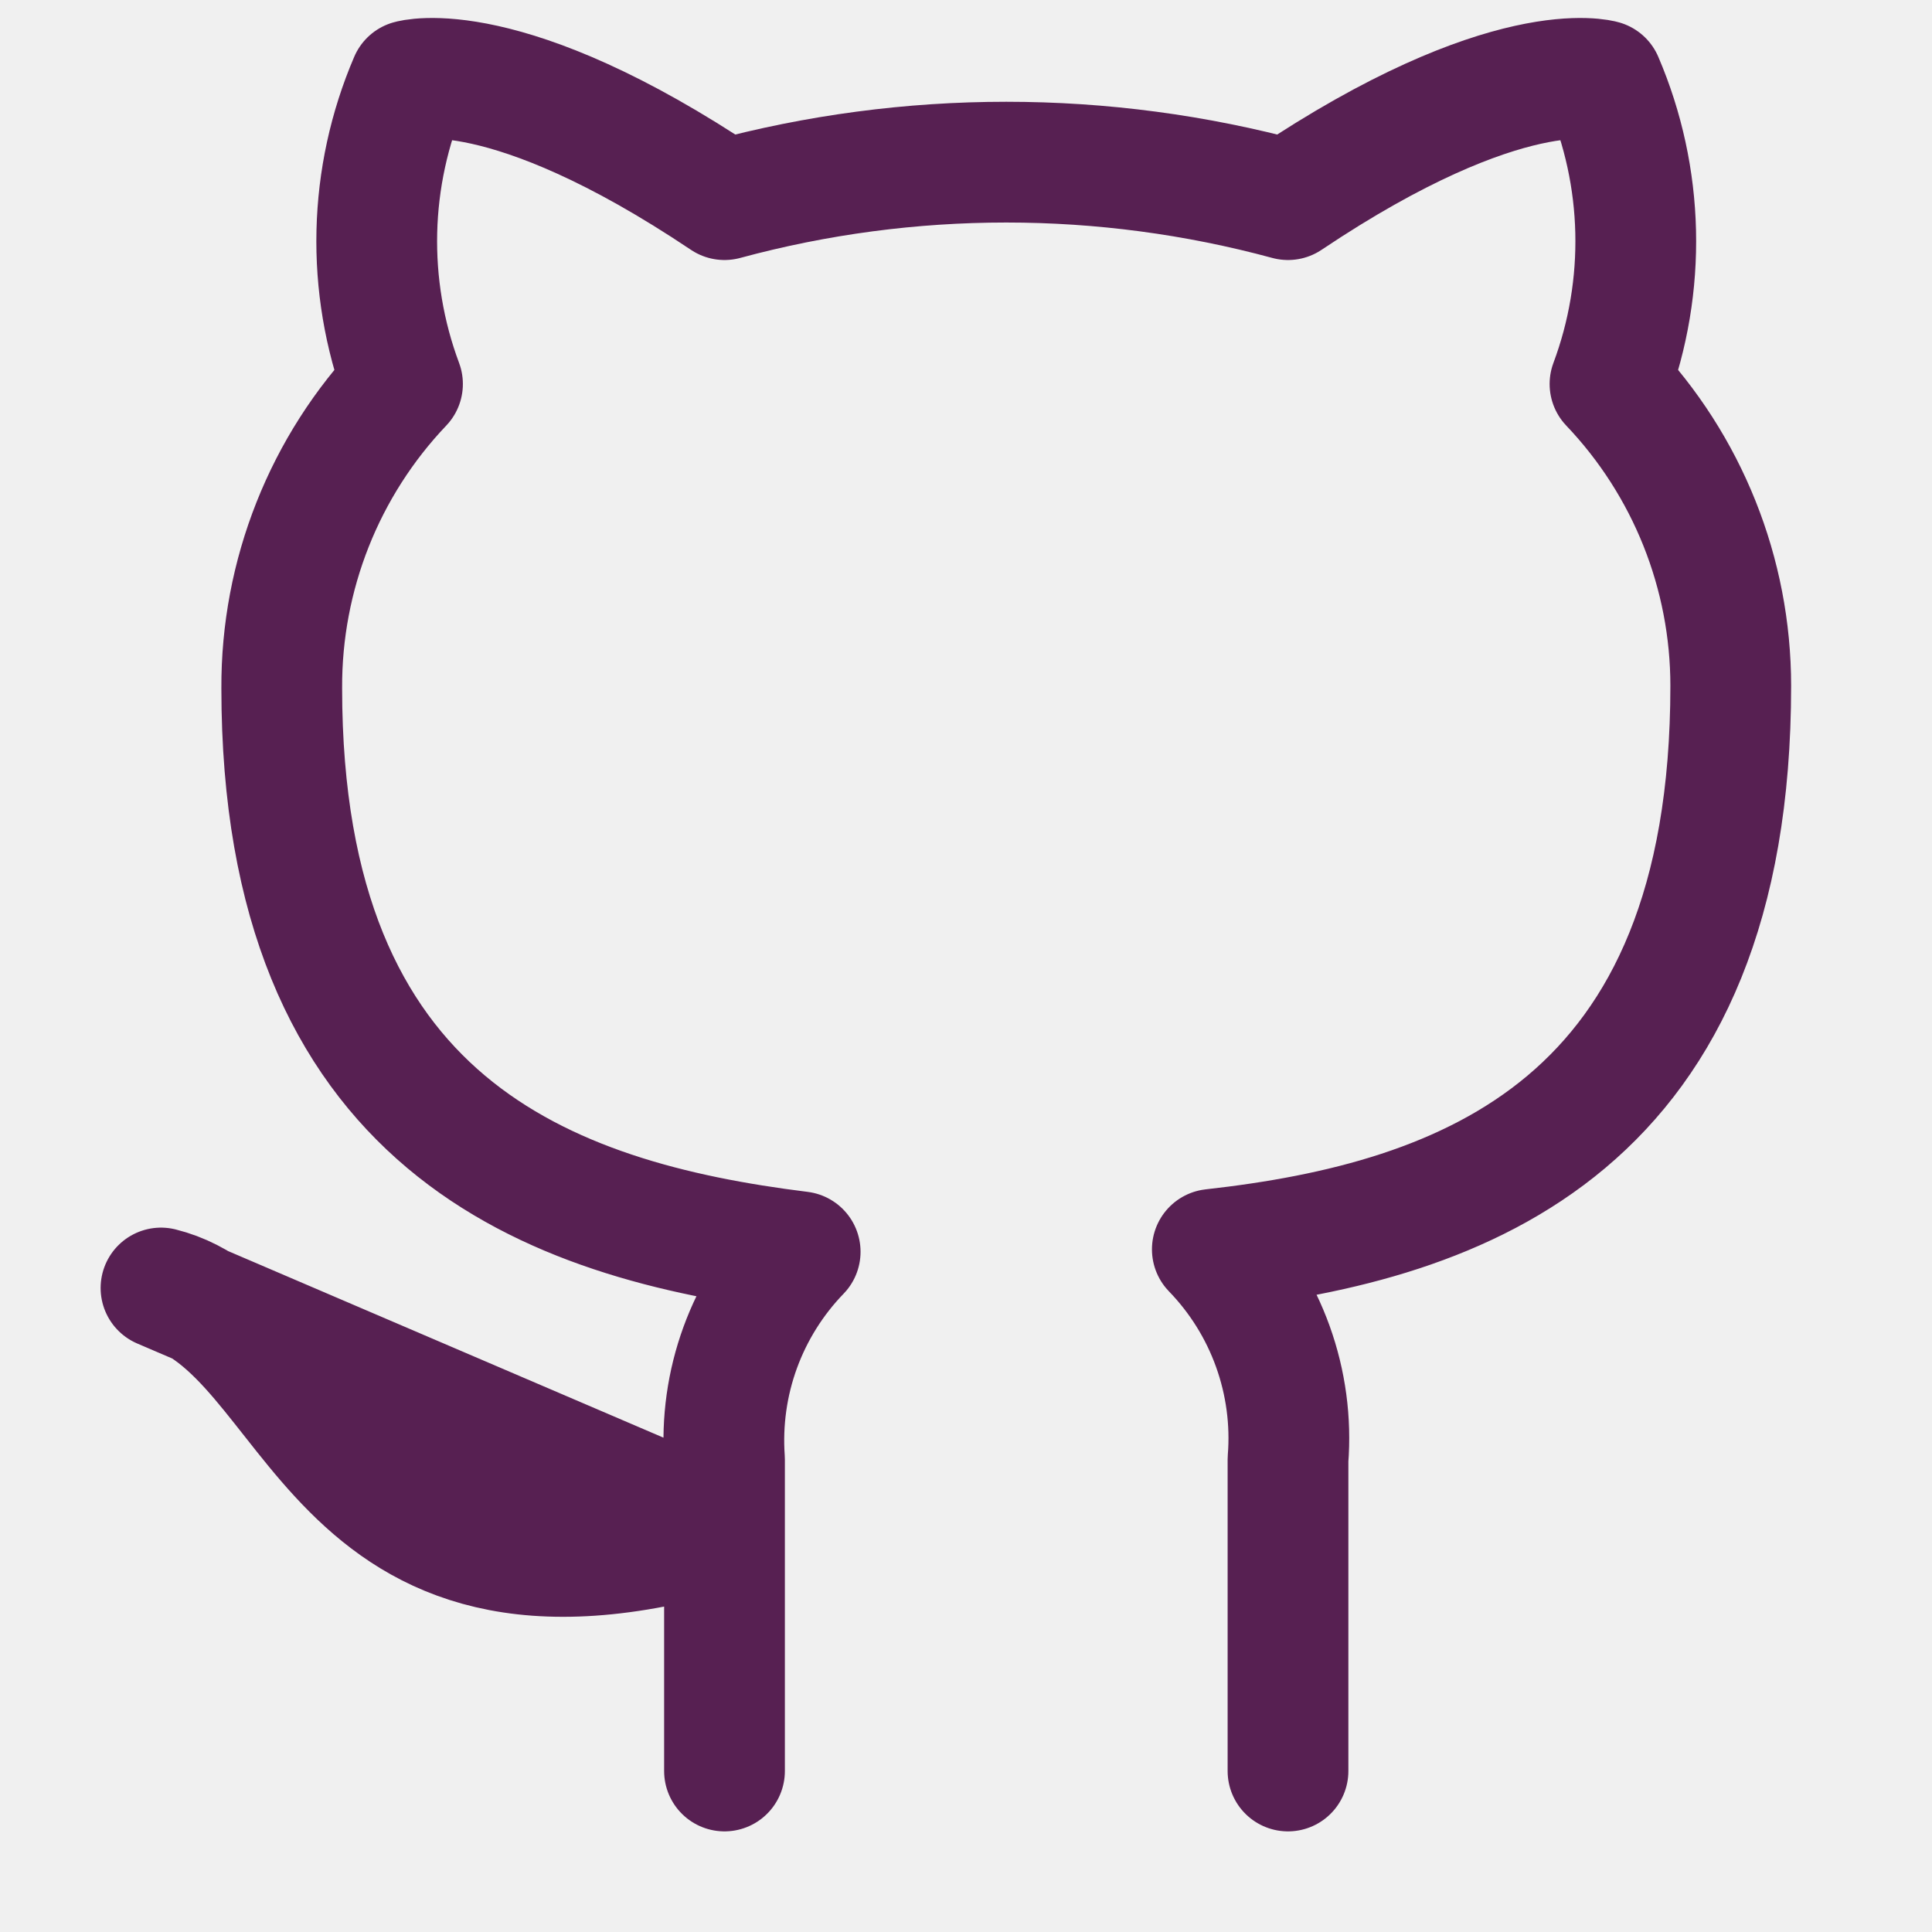
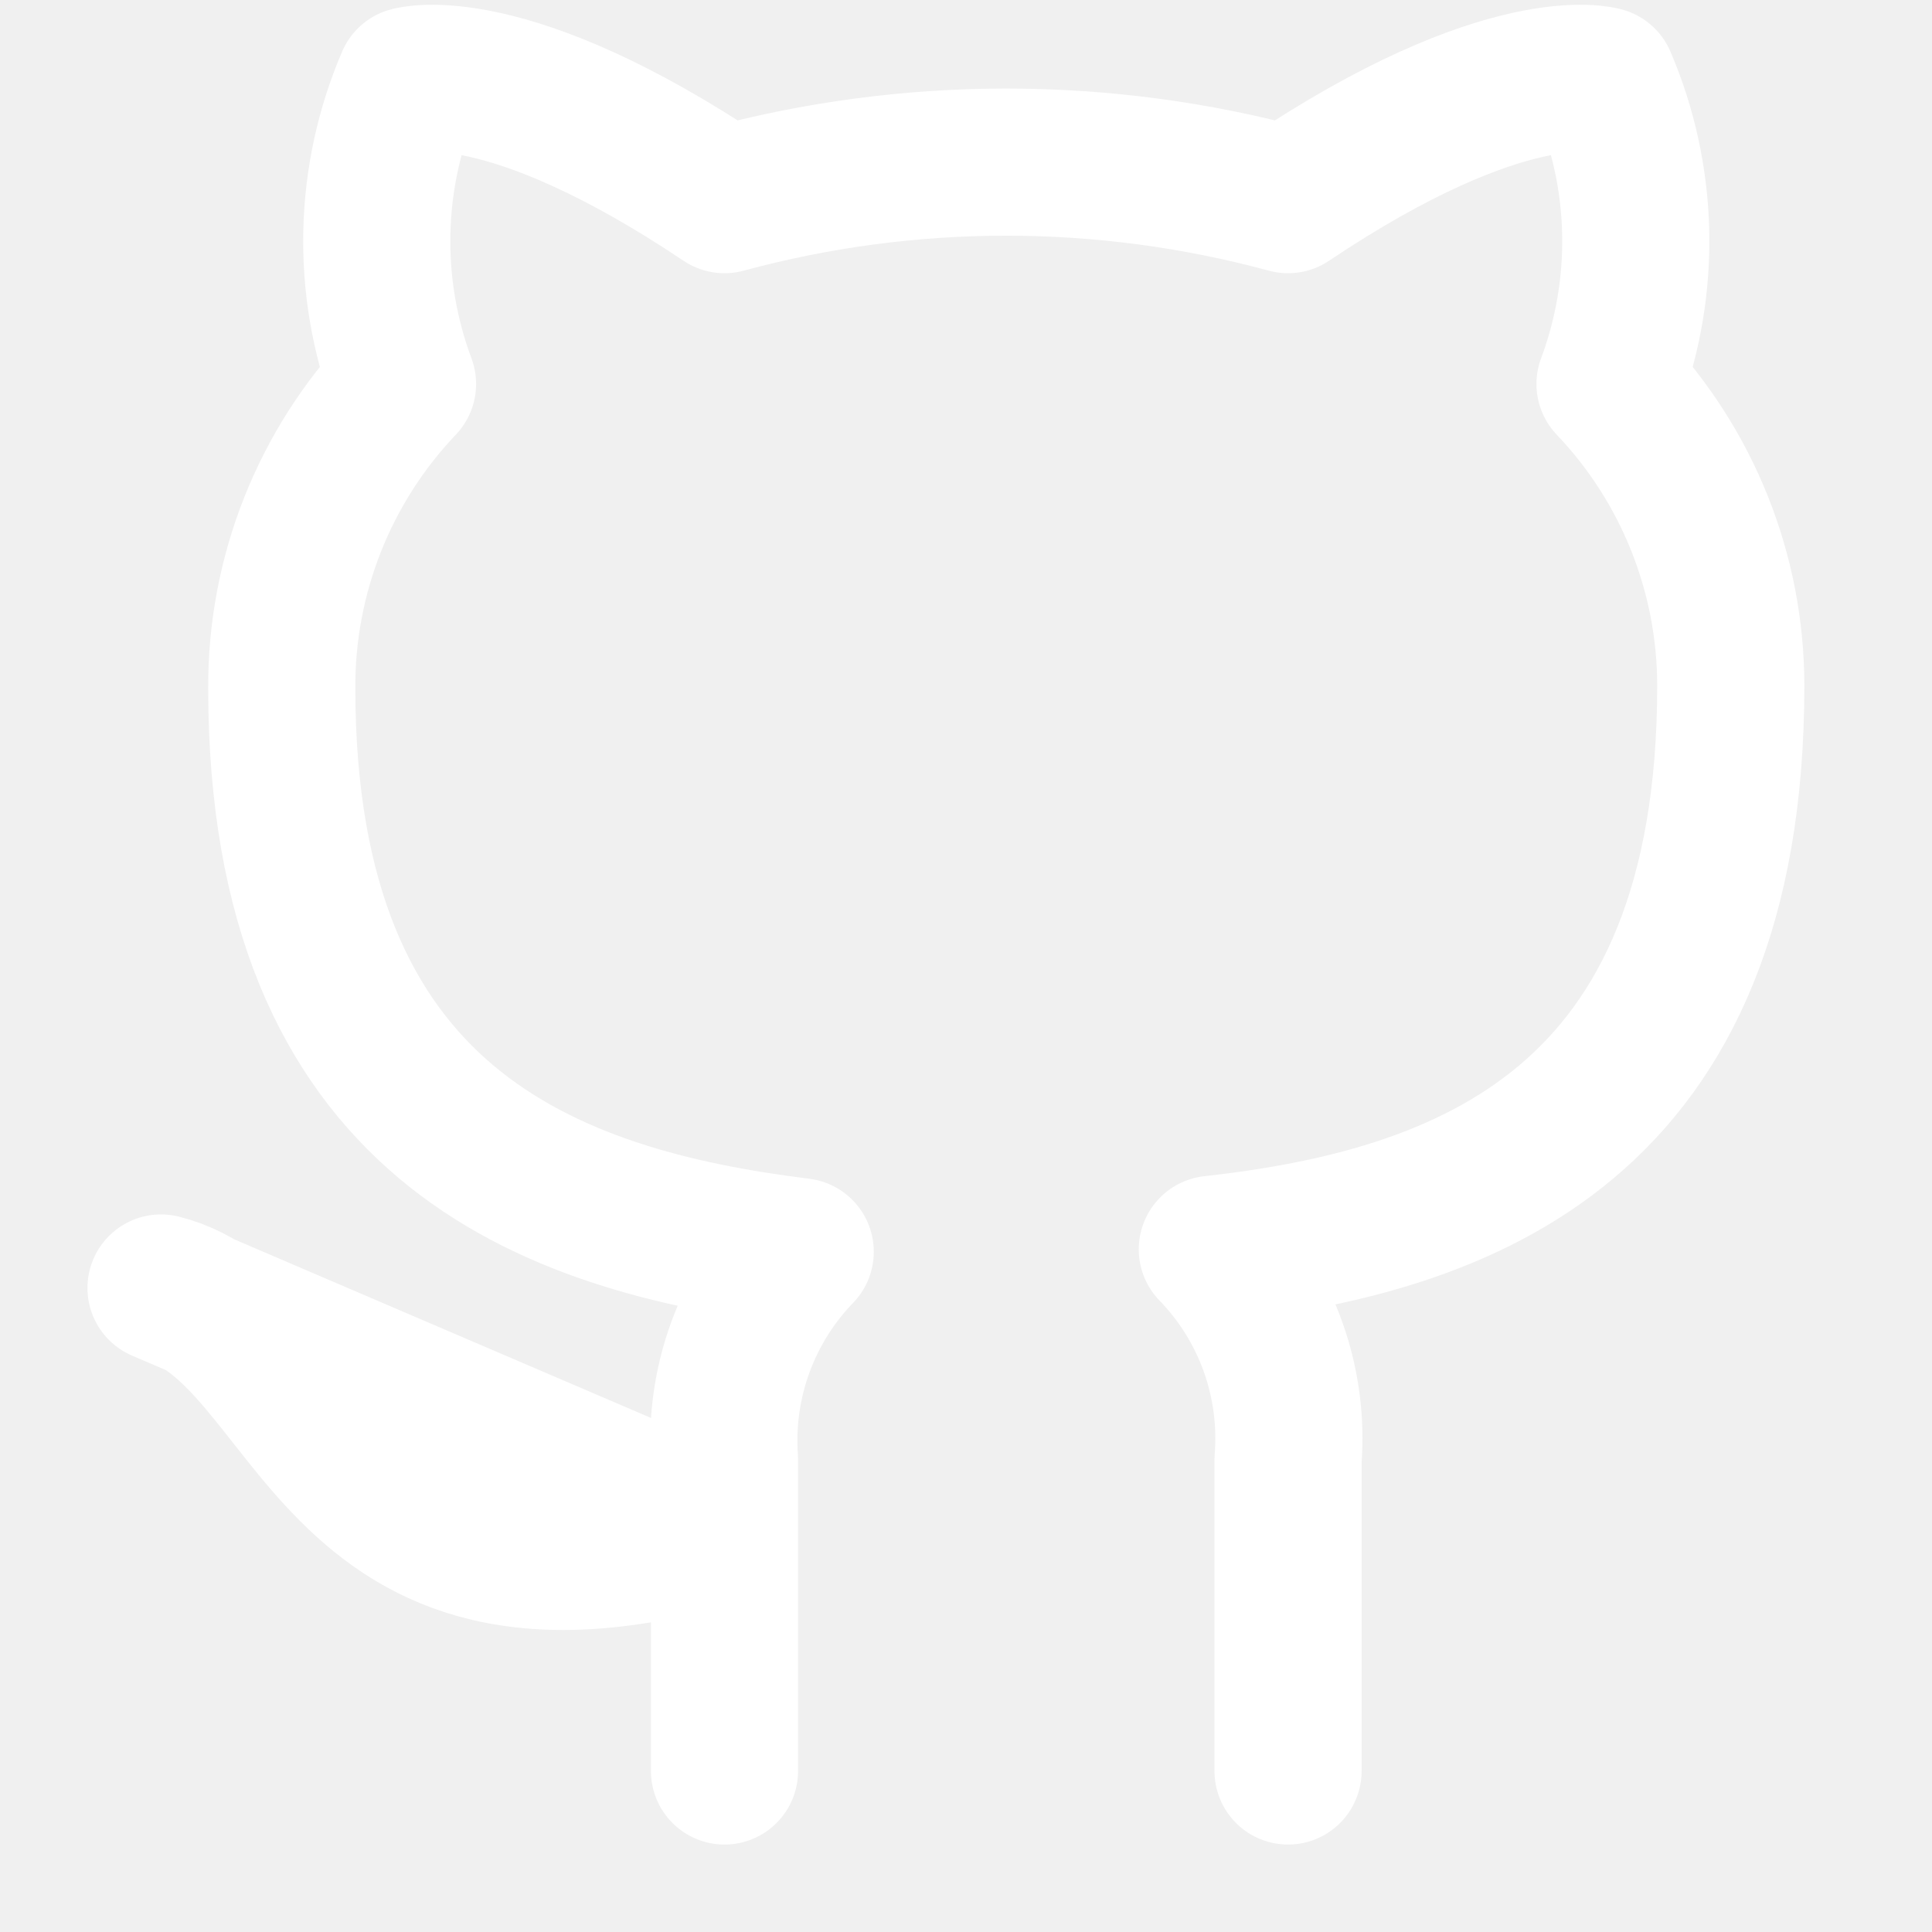
- <svg xmlns="http://www.w3.org/2000/svg" width="24" height="24" viewBox="0 0 24 24" fill="none">
-   <path d="M16 22V18.13C16.038 17.653 15.973 17.174 15.811 16.724C15.649 16.274 15.393 15.864 15.06 15.52C18.2 15.17 21.5 13.98 21.5 8.52C21.5 7.124 20.963 5.781 20 4.77C20.456 3.549 20.424 2.198 19.91 1C19.91 1 18.73 0.65 16 2.48C13.708 1.859 11.292 1.859 9 2.48C6.27 0.65 5.09 1 5.09 1C4.576 2.198 4.544 3.549 5 4.77C4.03 5.789 3.493 7.144 3.5 8.55C3.5 13.97 6.8 15.16 9.94 15.55C9.611 15.89 9.357 16.296 9.195 16.74C9.033 17.184 8.967 17.658 9 18.13V22M9 19C4 20.5 4 16.5 2 16L9 19Z" stroke="#572052" stroke-width="1.5" stroke-linecap="round" stroke-linejoin="round" />
+ <svg xmlns="http://www.w3.org/2000/svg" width="32" height="32" viewBox="0 0 32 32" fill="none">
+   <path d="M21.334 29.333V24.173C21.384 23.538 21.298 22.898 21.082 22.298C20.866 21.698 20.524 21.151 20.08 20.693C24.267 20.227 28.667 18.64 28.667 11.36C28.667 9.498 27.951 7.708 26.667 6.36C27.275 4.731 27.232 2.931 26.547 1.333C26.547 1.333 24.974 0.867 21.334 3.307C18.278 2.478 15.056 2.478 12 3.307C8.36 0.867 6.787 1.333 6.787 1.333C6.102 2.931 6.059 4.731 6.667 6.36C5.374 7.718 4.657 9.525 4.667 11.4C4.667 18.627 9.067 20.213 13.254 20.733C12.815 21.187 12.477 21.727 12.261 22.32C12.045 22.913 11.956 23.544 12 24.173V29.333M12 25.333C5.334 27.333 5.334 22 2.667 21.333L12 25.333Z" stroke="white" stroke-width="2.437" stroke-linecap="round" stroke-linejoin="round" />
</svg>
